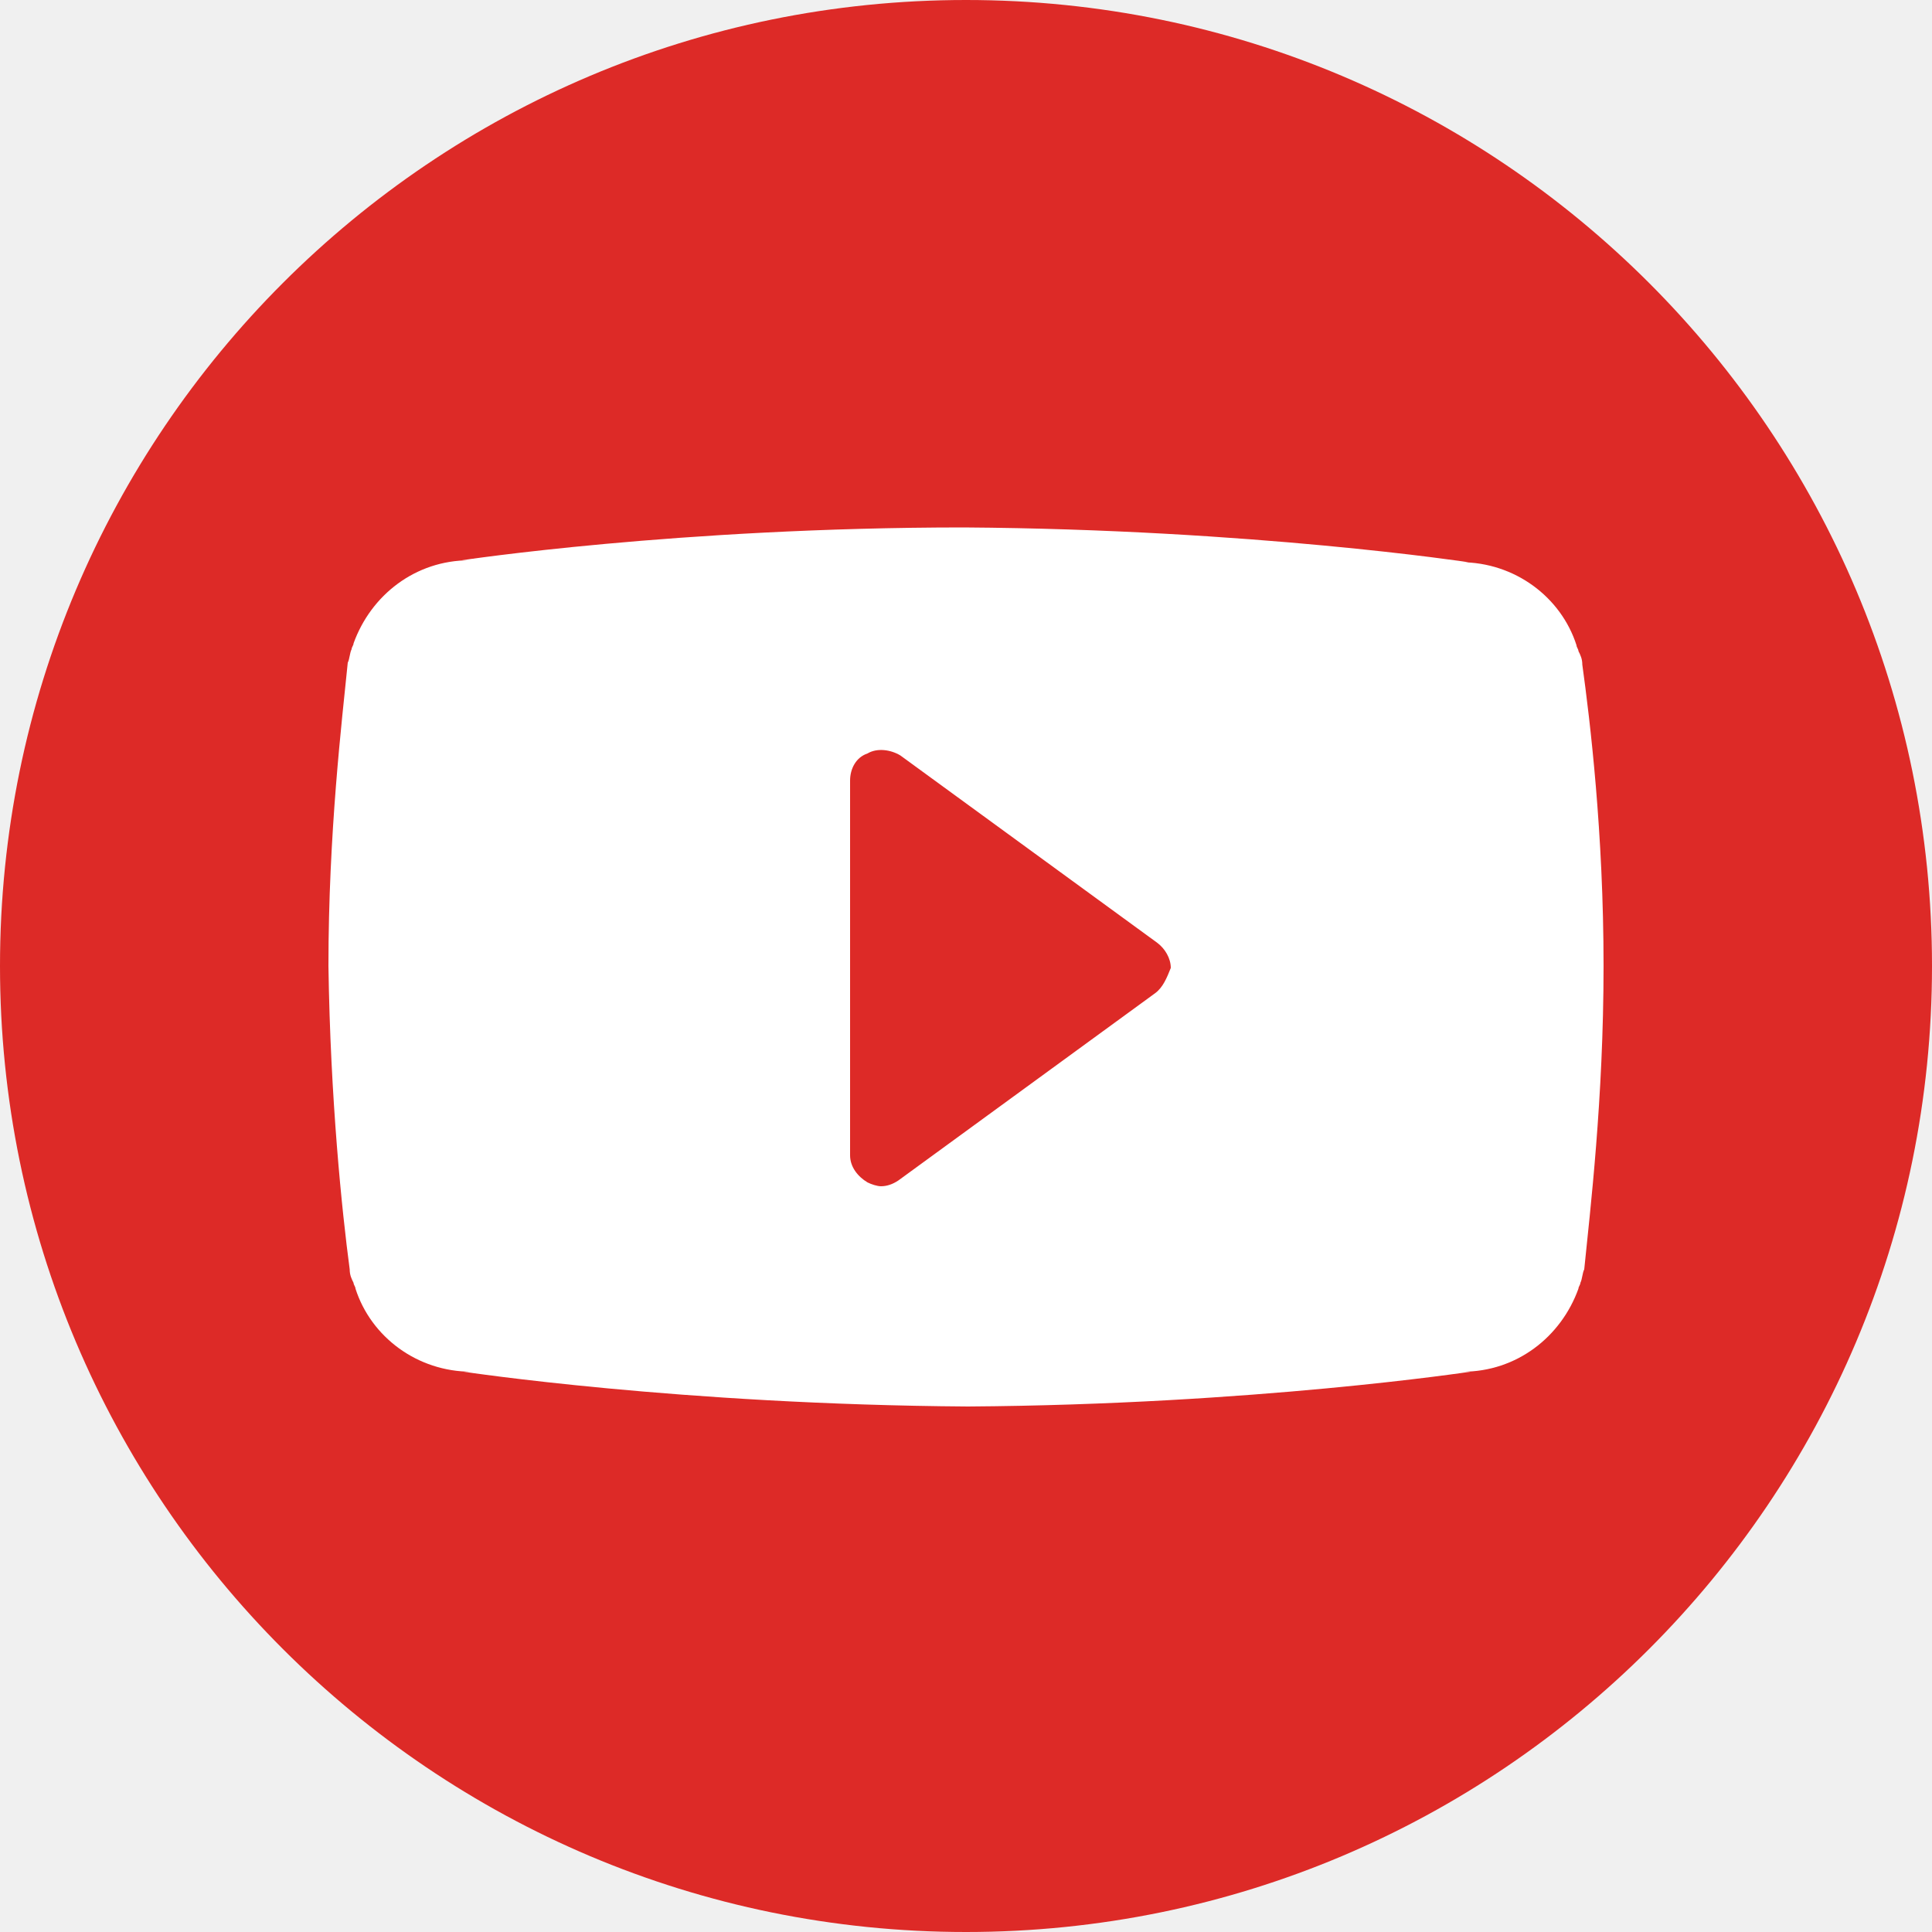
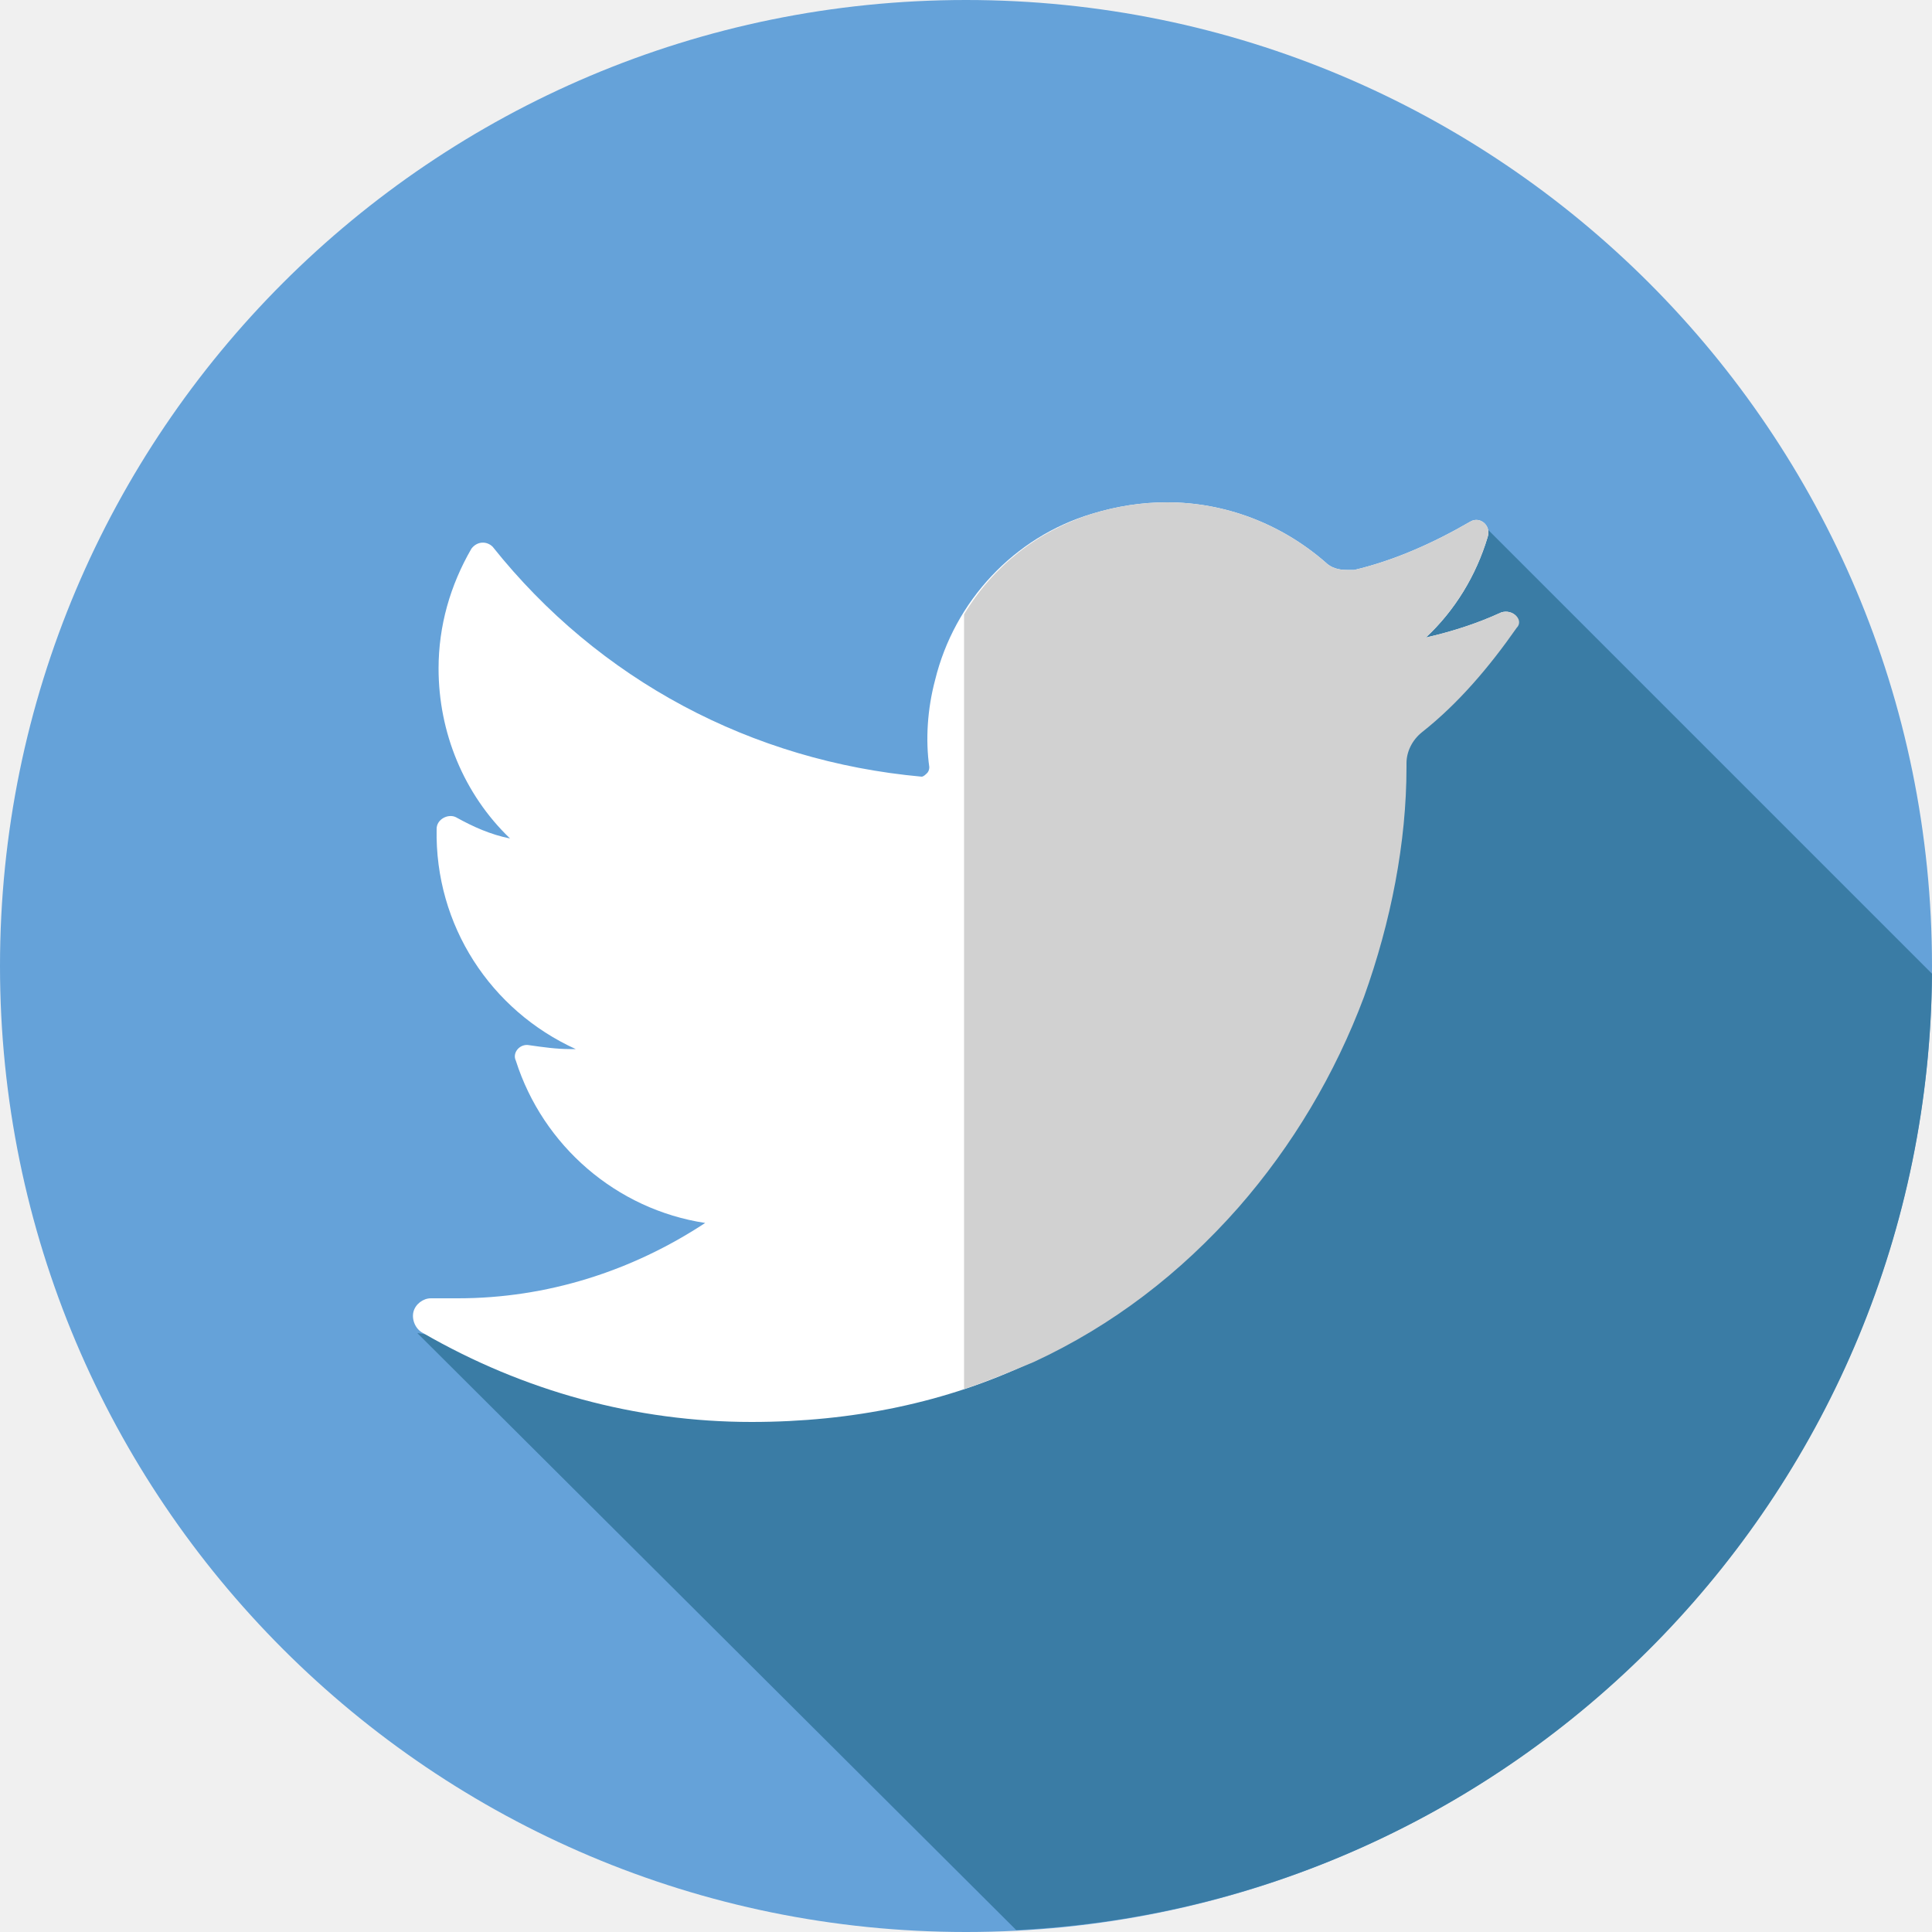
<svg xmlns="http://www.w3.org/2000/svg" version="1.1" id="Layer_1" x="0px" y="0px" viewBox="0 0 100 100" style="enable-background:new 0 0 100 100;" xml:space="preserve">
  <style type="text/css">
- 	.st0{fill:#DD2A27;}
- 	.st1{fill:none;}
+ 	.st0{fill:#4A7AFF;}
+ 	.st1{fill:#0053BF;}
	.st2{fill:#FFFFFF;}
+ 	.st3{fill:#DCE1EB;}
+ 	.st4{fill:#65A2D9;}
+ 	.st5{fill:#3A7CA5;}
+ 	.st6{fill:#D1D1D1;}
+ 	.st7{fill:#B7130F;}
+ 	.st8{fill:#870A0A;}
+ 	.st9{fill:#6C27B3;}
+ 	.st10{fill:#501A96;}
+ 	.st11{fill:#4376B1;}
+ 	.st12{fill:#336699;}
+ 	.st13{fill:#6DC02D;}
+ 	.st14{fill:#559B18;}
+ 	.st15{fill:#6FC32E;}
+ 	.st16{fill:#9B8579;}
+ 	.st17{clip-path:url(#SVGID_2_);fill:#897164;}
+ 	.st18{fill:none;}
+ 	.st19{fill:#DC4E41;}
+ 	.st20{fill:#B72C25;}
</style>
-   <circle class="st0" cx="50" cy="50" r="50" />
-   <path class="st1" d="M43.5,37.5c-0.6-0.4-1.3-0.5-1.9-0.2c-0.6,0.3-1,0.9-1,1.6v22c0,0.7,0.4,1.3,1,1.6c0.3,0.1,0.5,0.2,0.8,0.2  c0.4,0,0.8-0.1,1.1-0.3l15.1-11c0.5-0.3,0.7-0.9,0.7-1.5s-0.3-1.1-0.7-1.5L43.5,37.5z" />
-   <path class="st2" d="M81.9,34.4c0-0.3-0.1-0.5-0.2-0.7c0-0.1-0.1-0.2-0.1-0.3c-0.8-2.5-3.2-4.3-6-4.3H76c0,0-11.2-1.7-26.1-1.8  c-14.8,0-26,1.7-26,1.7h0.4c-2.8,0-5.1,1.8-6,4.3c0,0.1-0.1,0.2-0.1,0.3c-0.1,0.2-0.1,0.5-0.2,0.7c-0.3,3-1,8.8-1,15.7  c0.1,6.9,0.7,12.7,1.1,15.7c0,0.3,0.1,0.5,0.2,0.7c0,0.1,0.1,0.2,0.1,0.3c0.8,2.5,3.2,4.3,6,4.3H24c0,0,11.2,1.7,26.1,1.8  c14.8-0.1,26-1.8,26-1.8h-0.4c2.8,0,5.1-1.8,6-4.3c0-0.1,0.1-0.2,0.1-0.3c0.1-0.2,0.1-0.5,0.2-0.7c0.3-3,1-8.8,1-15.7  S82.3,37.3,81.9,34.4z M59.8,51.4l-13.3,9.7c-0.3,0.2-0.6,0.3-0.9,0.3c-0.2,0-0.5-0.1-0.7-0.2c-0.5-0.3-0.9-0.8-0.9-1.4V40.4  c0-0.6,0.3-1.2,0.9-1.4c0.5-0.3,1.2-0.2,1.7,0.1l13.3,9.7c0.4,0.3,0.7,0.8,0.7,1.3C60.4,50.6,60.2,51.1,59.8,51.4z" />
+   <g>
+     <circle class="st4" cx="50" cy="50" r="50" />
+     <path class="st5" d="M76.8,27.2c-5.2,4.5-10.4,8.5-14.6,14C51.7,53.8,39,71.7,21.6,69l31,30.9C78.9,98.6,99.8,77,100,50.4   L76.8,27.2z" />
+     <path class="st2" d="M77.7,31.7c-1.3,0.6-2.6,1-3.9,1.3c1.5-1.4,2.6-3.2,3.2-5.2c0.2-0.6-0.4-1.1-0.9-0.8c-1.9,1.1-3.9,2-6,2.5   c-0.1,0-0.2,0-0.4,0c-0.4,0-0.8-0.1-1.1-0.4c-2.3-2-5.2-3.1-8.2-3.1c-1.3,0-2.6,0.2-3.9,0.6c-4,1.2-7.1,4.5-8.1,8.6   c-0.4,1.5-0.5,3.1-0.3,4.5c0,0.2-0.1,0.3-0.1,0.3c-0.1,0.1-0.2,0.2-0.3,0.2c0,0,0,0,0,0c-8.8-0.8-16.7-5-22.2-11.9   c-0.3-0.3-0.8-0.3-1.1,0.1c-1.1,1.9-1.7,4-1.7,6.2c0,3.3,1.3,6.5,3.7,8.8c-1-0.2-1.9-0.6-2.8-1.1c-0.4-0.2-1,0.1-1,0.6   c-0.1,5,2.8,9.4,7.2,11.4c-0.1,0-0.2,0-0.3,0c-0.7,0-1.4-0.1-2.1-0.2c-0.5-0.1-0.9,0.4-0.7,0.8c1.4,4.4,5.2,7.7,9.8,8.4   c-3.8,2.5-8.2,3.9-12.8,3.9l-1.4,0c-0.4,0-0.8,0.3-0.9,0.7c-0.1,0.4,0.1,0.9,0.5,1.1c5.2,3,11,4.6,17,4.6c5.2,0,10.1-1,14.5-3.1   c4.1-1.9,7.6-4.6,10.6-8c2.8-3.2,5-6.9,6.5-10.9c1.4-3.9,2.2-8,2.2-11.9v-0.2c0-0.6,0.3-1.2,0.8-1.6c1.9-1.5,3.5-3.4,4.9-5.4   C78.9,32.1,78.3,31.5,77.7,31.7L77.7,31.7z" />
+     <path class="st6" d="M77.7,31.7c-1.3,0.6-2.6,1-3.9,1.3c1.5-1.4,2.6-3.2,3.2-5.2c0.2-0.6-0.4-1.1-0.9-0.8c-1.9,1.1-3.9,2-6,2.5   c-0.1,0-0.2,0-0.4,0c-0.4,0-0.8-0.1-1.1-0.4c-2.3-2-5.2-3.1-8.2-3.1c-1.3,0-2.6,0.2-3.9,0.6c-2.8,0.9-5.1,2.7-6.6,5.2v40.1   c1.2-0.4,2.4-0.9,3.6-1.4c4.1-1.9,7.6-4.6,10.6-8c2.8-3.2,5-6.9,6.5-10.9c1.4-3.9,2.2-8,2.2-11.9v-0.2c0-0.6,0.3-1.2,0.8-1.6   c1.9-1.5,3.5-3.4,4.9-5.4C78.9,32.1,78.3,31.5,77.7,31.7z" />
+   </g>
</svg>
